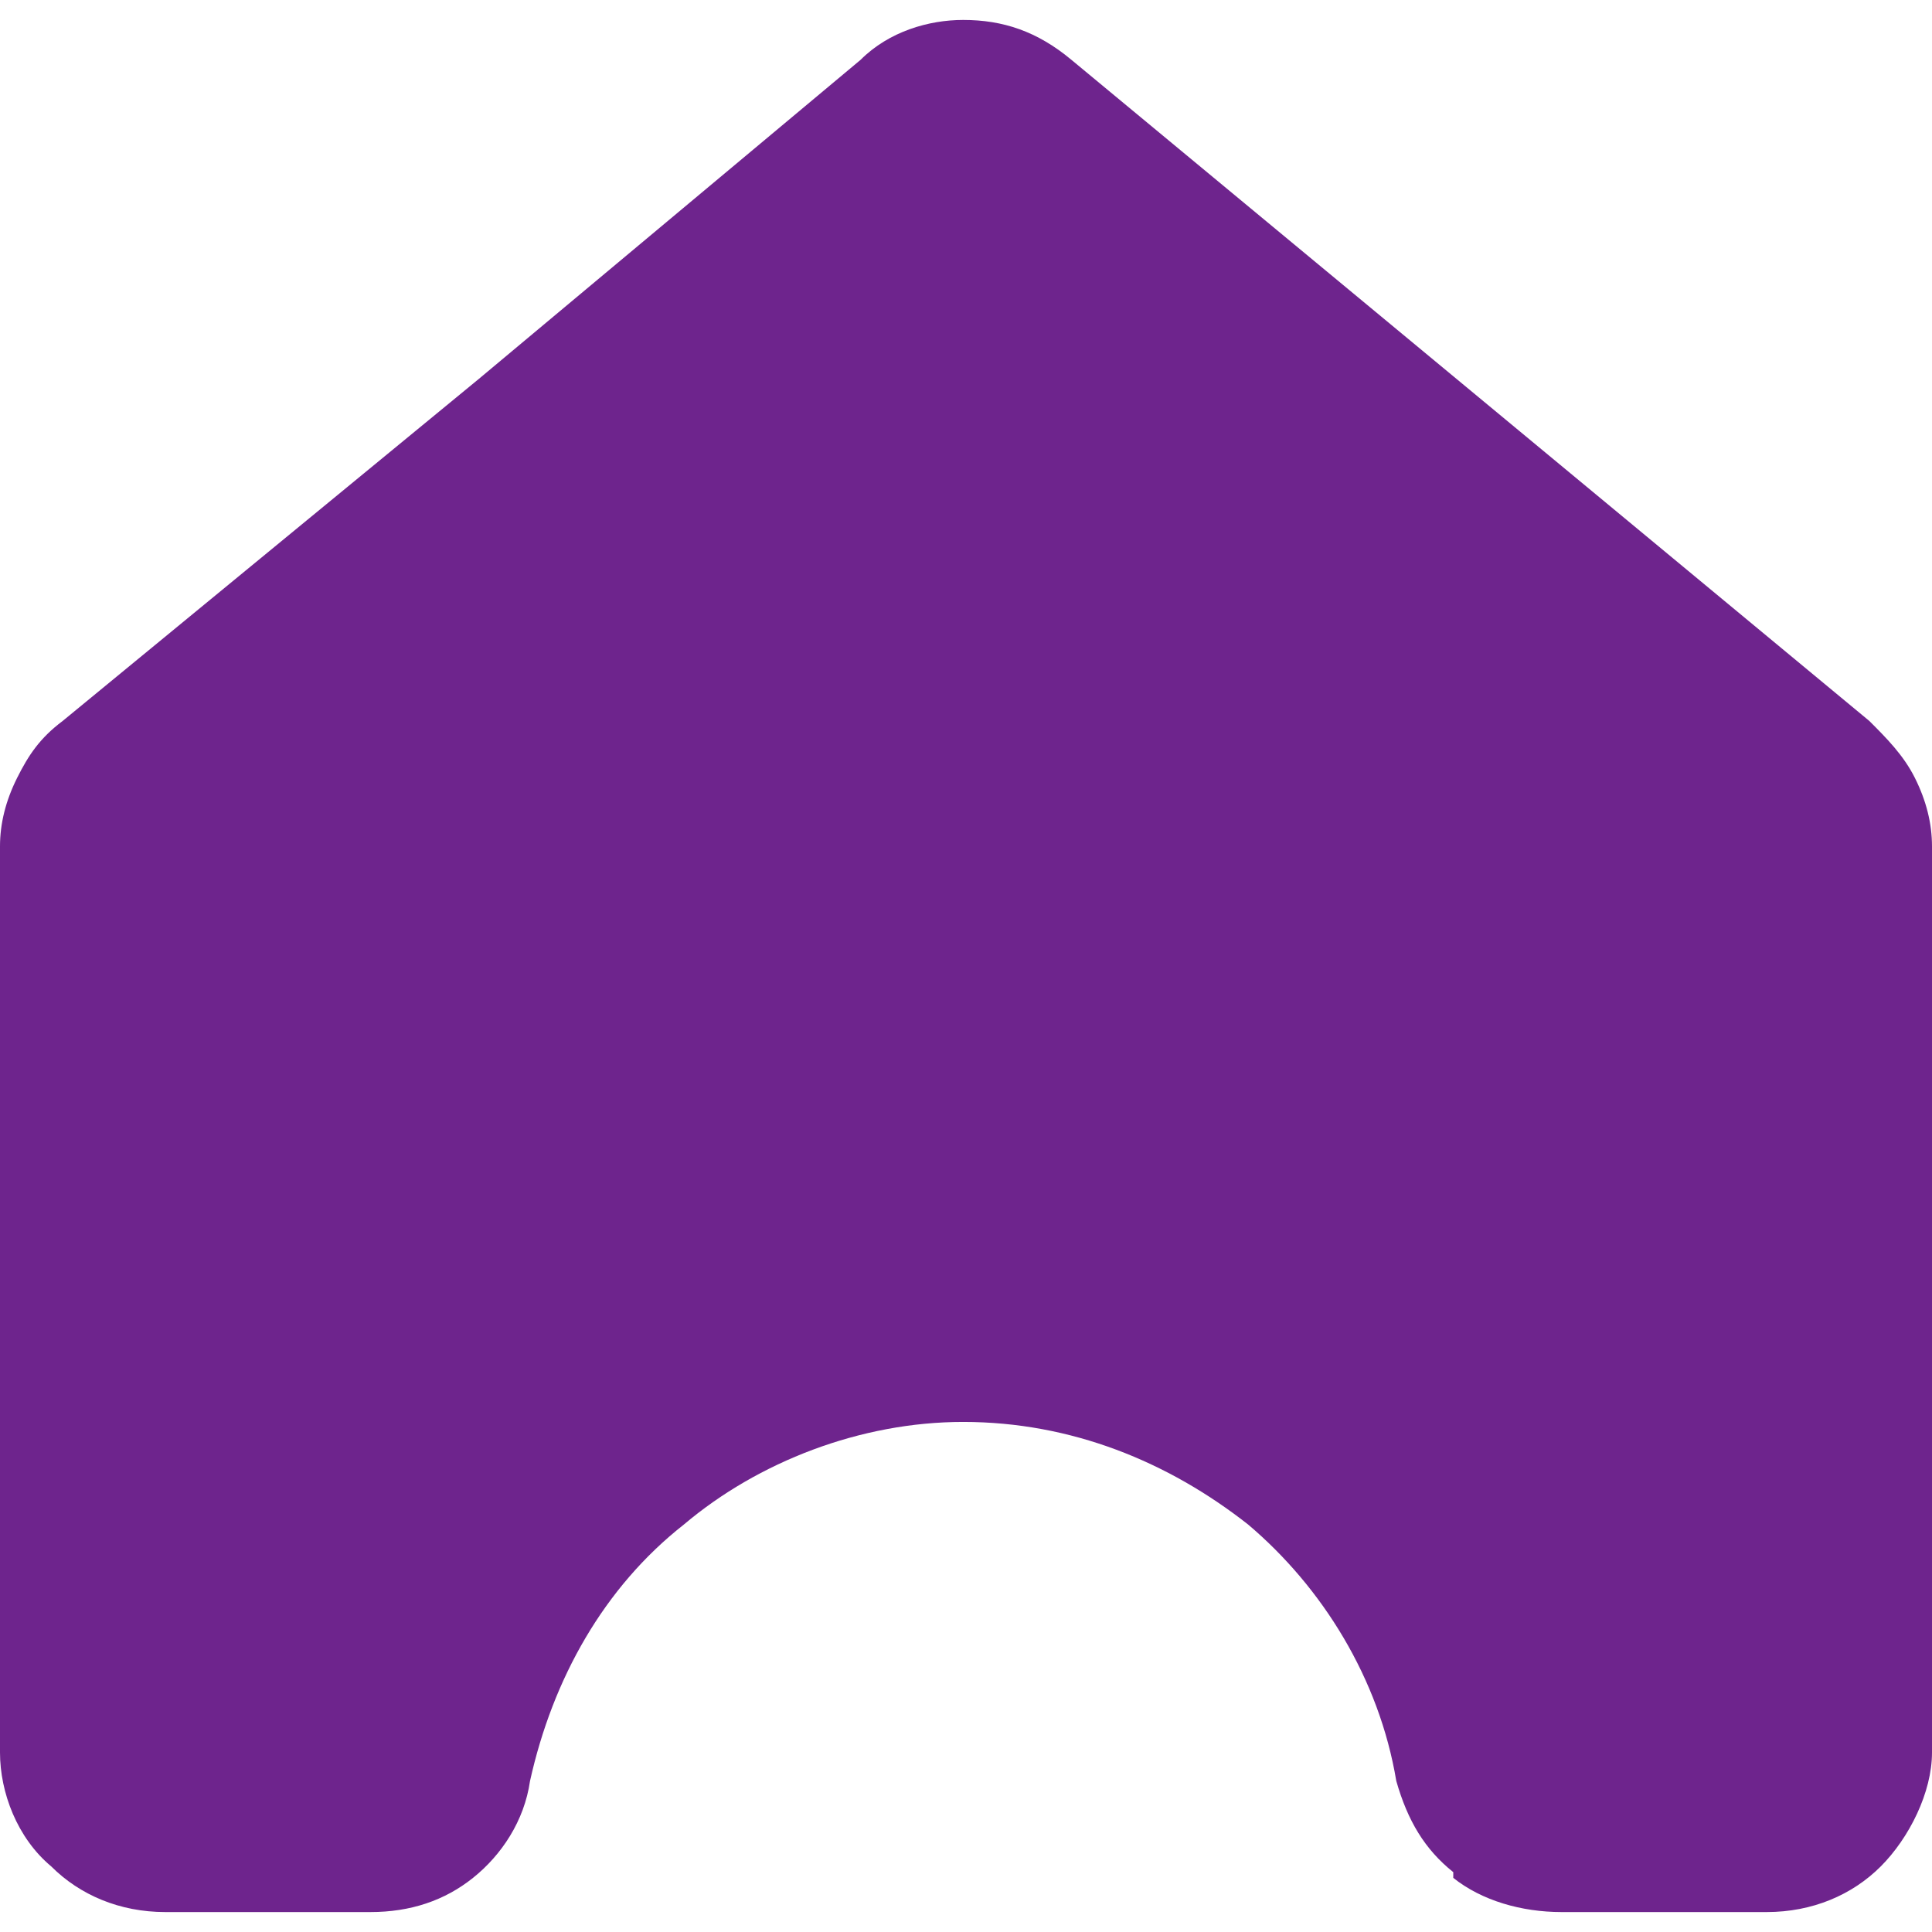
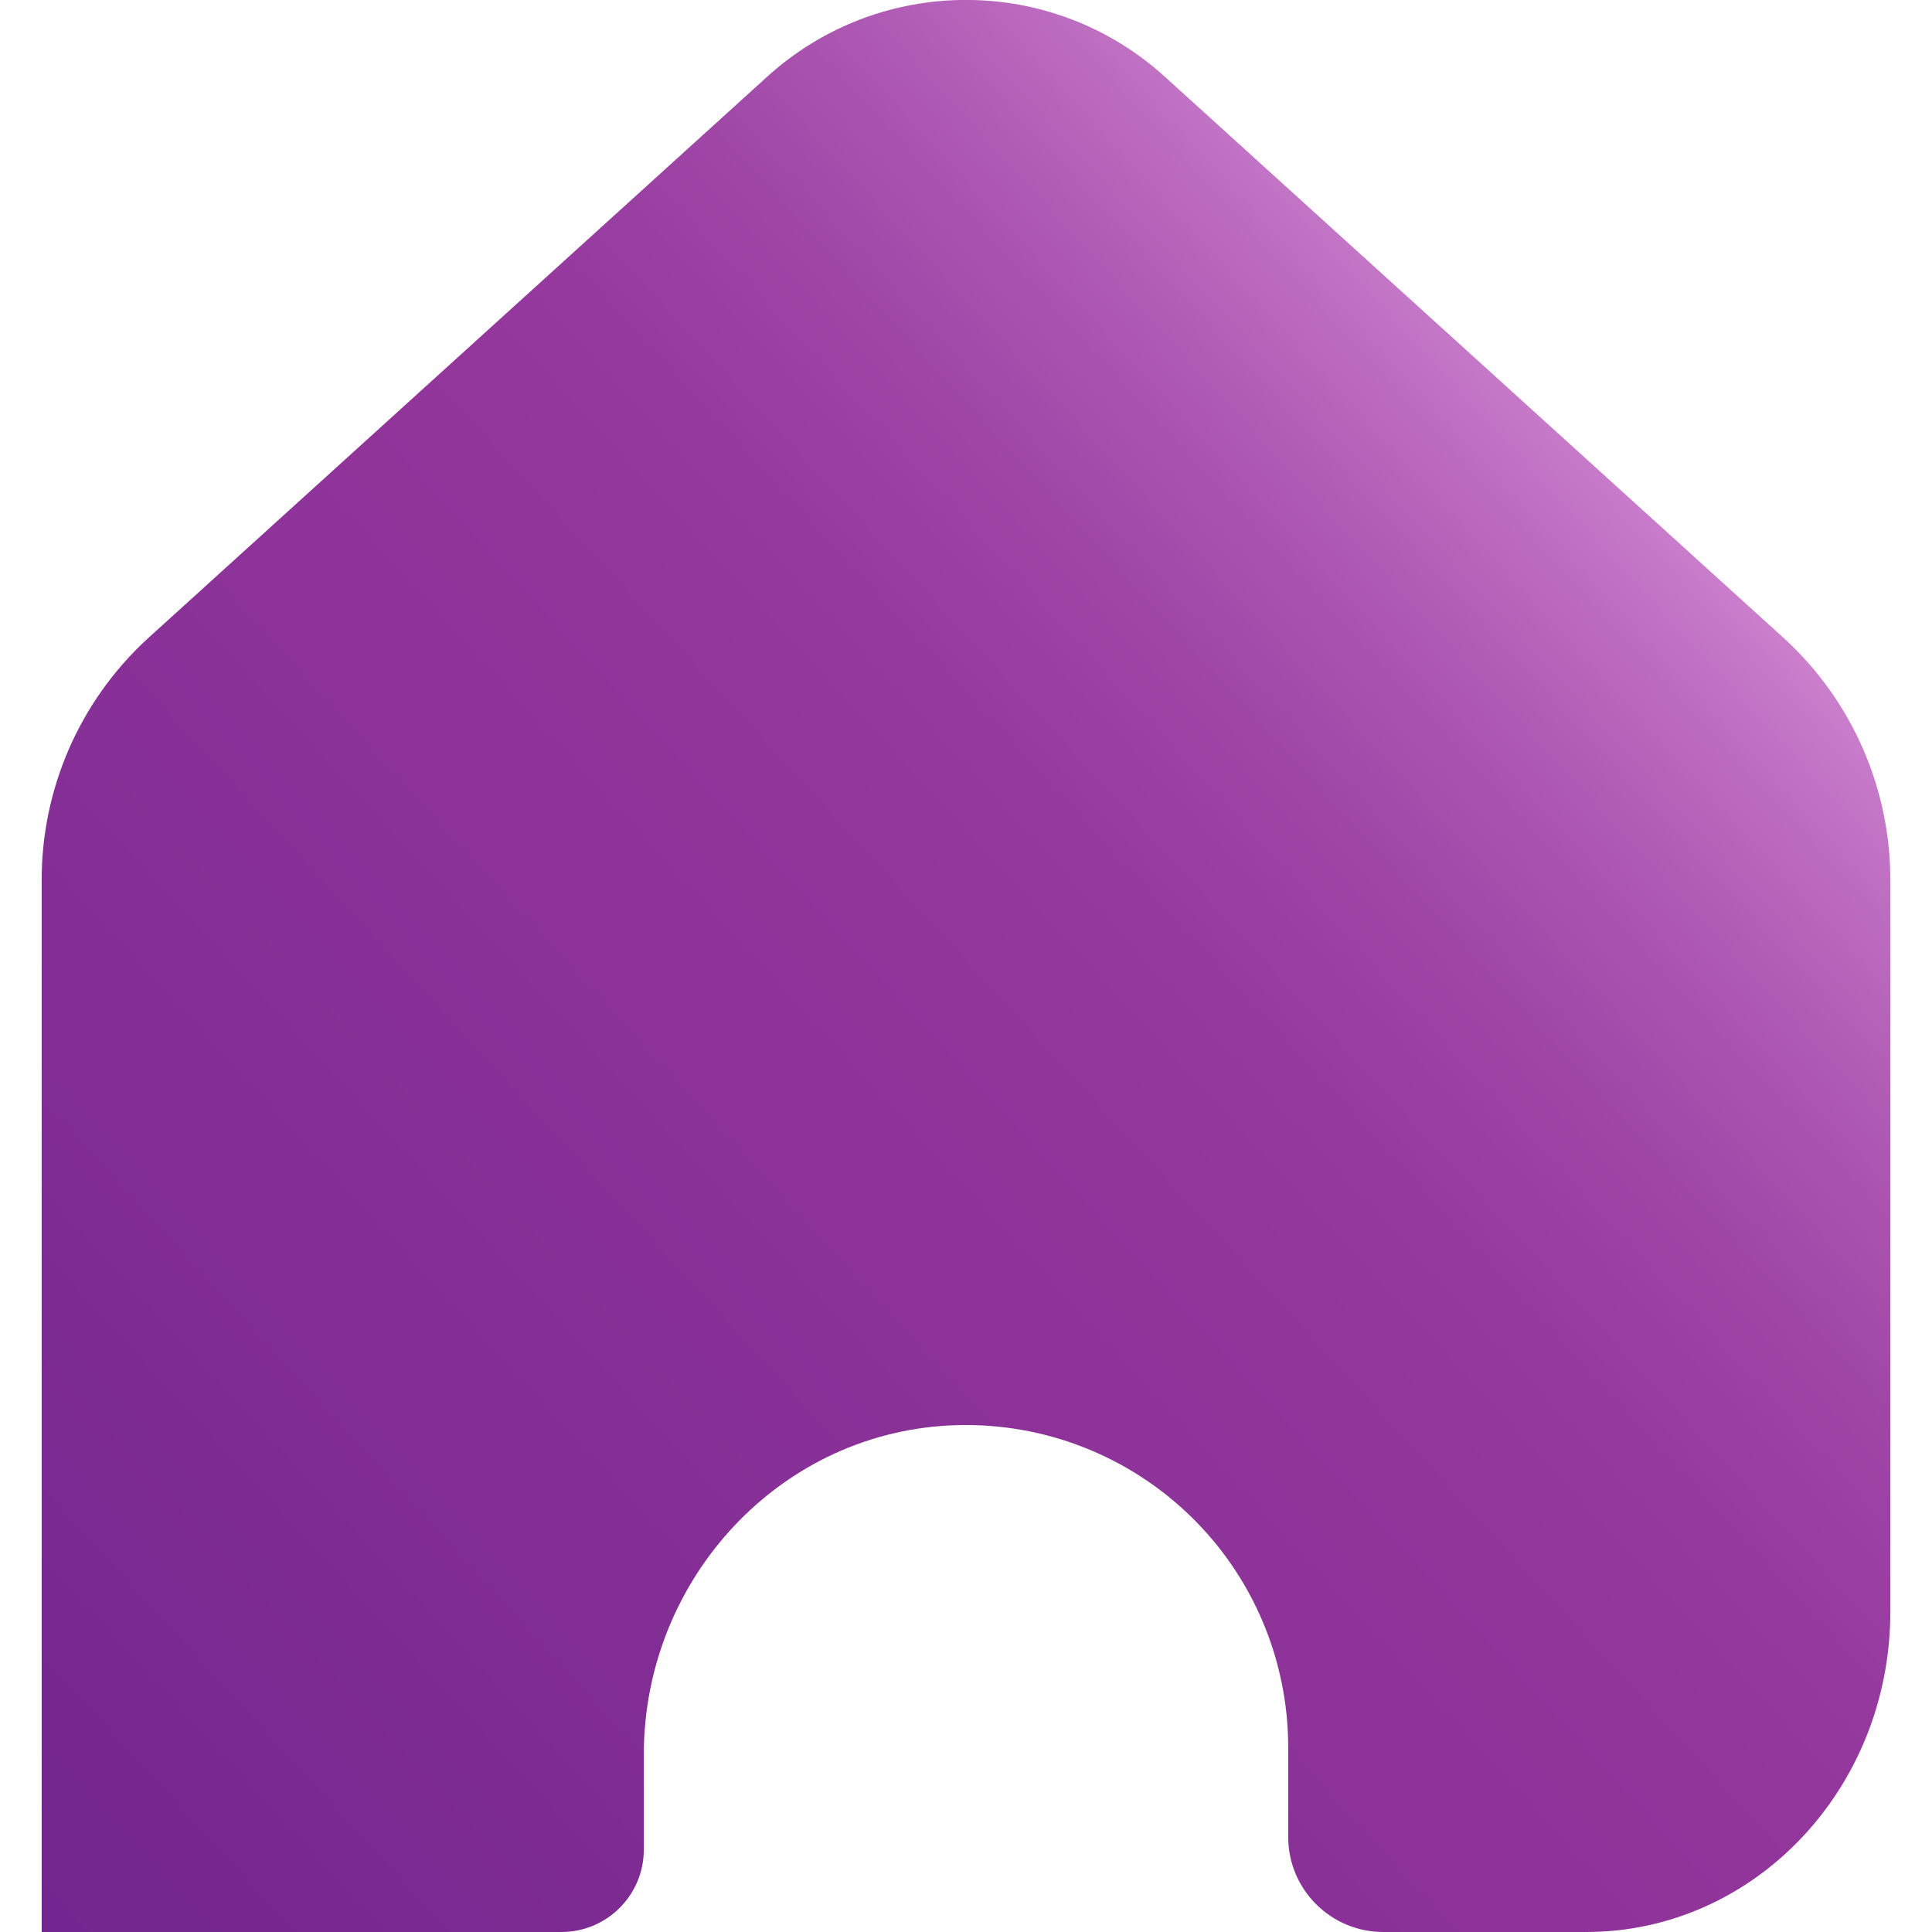
- <svg xmlns="http://www.w3.org/2000/svg" xml:space="preserve" width="23" height="23" version="1.0" style="shape-rendering:geometricPrecision;text-rendering:geometricPrecision;image-rendering:optimizeQuality;fill-rule:evenodd;clip-rule:evenodd" viewBox="0 0 339 330">
-   <path d="m188 6 140 116c3 3 6 6 8 10s3 8 3 12v159c0 7-4 15-9 20s-12 8-20 8h-36c-7 0-14-2-19-6v-1c-5-4-8-9-10-16-3-18-13-34-26-45-14-11-31-18-50-18-18 0-36 7-49 18-14 11-23 27-27 45-1 7-5 13-10 17s-11 6-18 6H29c-8 0-15-3-20-8-6-5-9-13-9-20V144c0-4 1-8 3-12s4-7 8-10l73-60 67-56c5-5 12-7 18-7 7 0 13 2 19 7z" style="fill:#6e248d" />
+ <svg xmlns="http://www.w3.org/2000/svg" data-name="Layer 1" width="23" height="23" viewBox="0 0 175 182.89">
+   <defs>
+     <linearGradient id="a" x1="878.69" y1="932.22" x2="1056.23" y2="769.43" gradientUnits="userSpaceOnUse">
+       <stop offset="0" stop-color="#6e248d" />
+       <stop offset=".59" stop-color="#92359b" />
+       <stop offset=".66" stop-color="#95399e" />
+       <stop offset=".74" stop-color="#9e45a6" />
+       <stop offset=".82" stop-color="#ae59b3" />
+       <stop offset=".9" stop-color="#c375c6" />
+       <stop offset=".98" stop-color="#df99dd" />
+       <stop offset="1" stop-color="#e9a6e6" />
+     </linearGradient>
+   </defs>
+   <path d="m1049 789.59-58.67-53.21a28 28 0 0 0-37.66 0L894 789.59a31 31 0 0 0-10 23V912h49.2a7.8 7.8 0 0 0 7.8-7.8v-9c0-16.65 13-30.75 29.69-31.18A30.5 30.5 0 0 1 1002 894.5v8.5a9 9 0 0 0 9 9h19.21c15.9 0 28.79-13.57 28.79-30.32v-69.12a31 31 0 0 0-10-22.97z" transform="translate(-884 -729.11)" style="fill:url(#a)" />
</svg>
